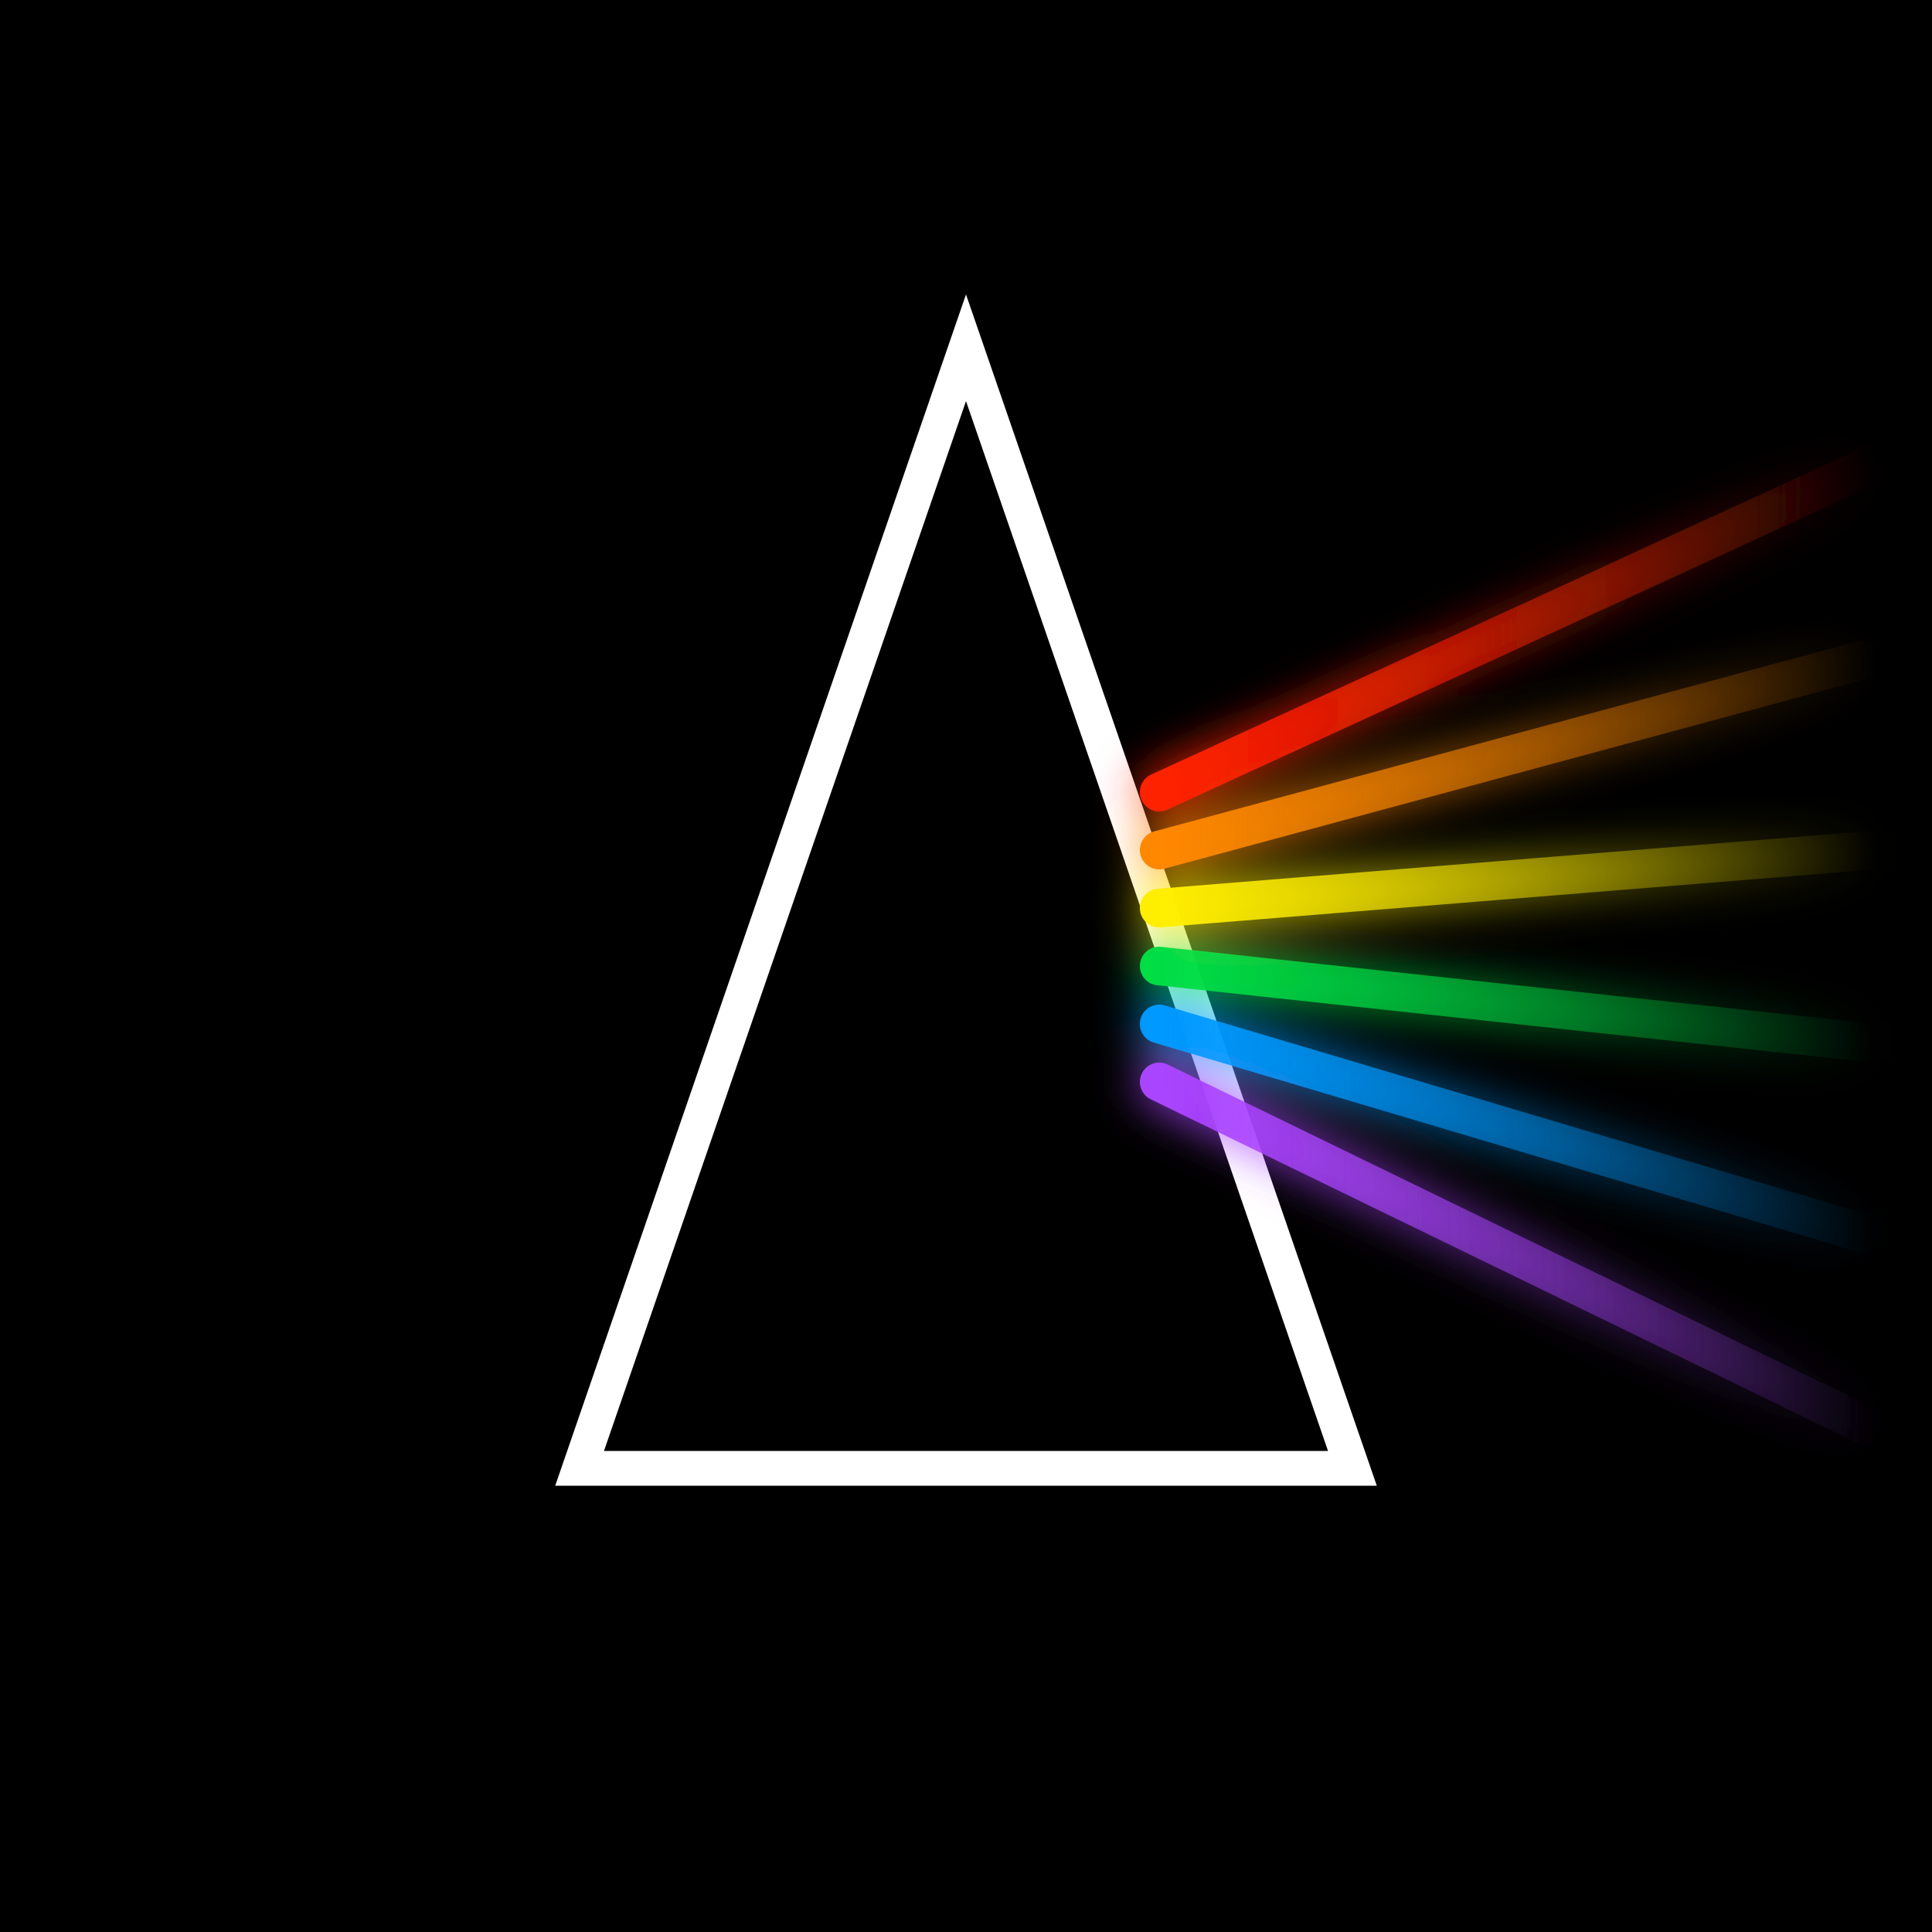
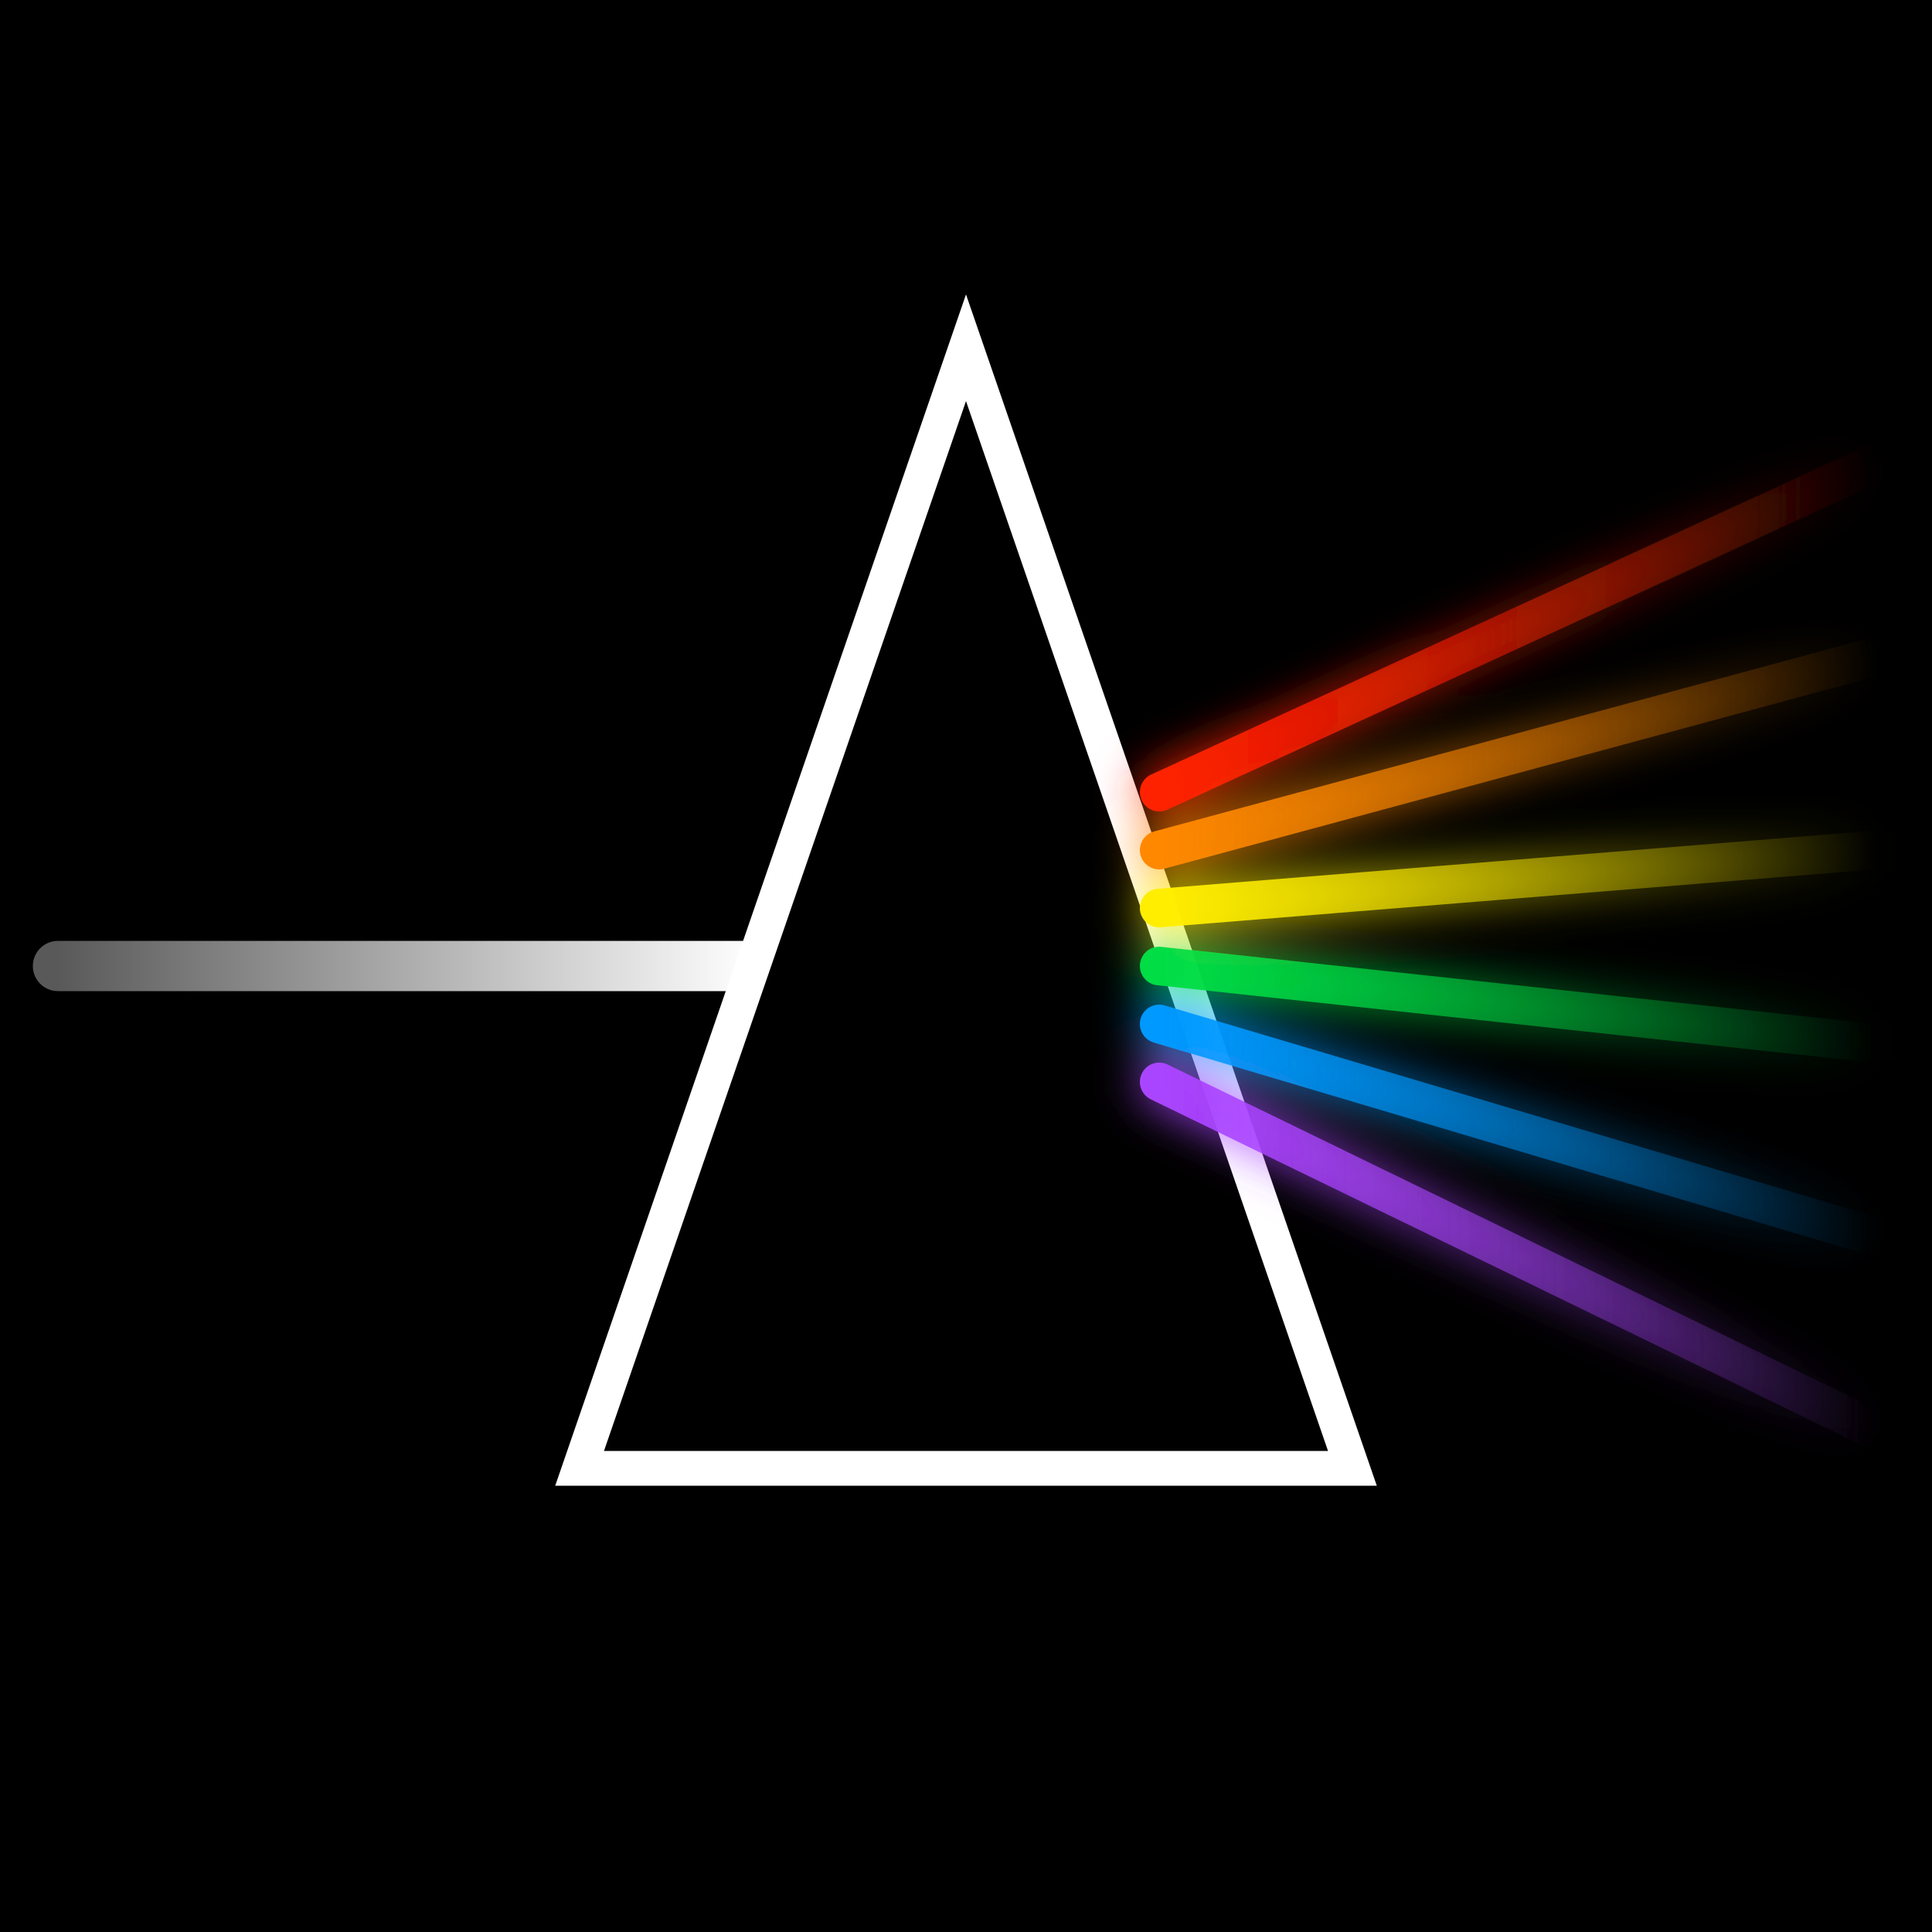
<svg xmlns="http://www.w3.org/2000/svg" viewBox="0 0 100 100" width="100" height="100">
  <defs>
    <radialGradient id="bg" cx="50%" cy="50%" r="50%">
      <stop offset="0%" stop-color="#1a1a1a" />
      <stop offset="100%" stop-color="#000000" />
    </radialGradient>
-     <linearGradient id="rayIn" x1="0%" y1="0%" x2="100%" y2="0%">
-       <stop offset="0%" stop-color="white" stop-opacity="0" />
+     <linearGradient id="rayIn" gradientUnits="userSpaceOnUse" x1="3" y1="50" x2="39" y2="50">
+       <stop offset="0%" stop-color="white" stop-opacity="0.35" />
      <stop offset="100%" stop-color="white" stop-opacity="1" />
    </linearGradient>
    <linearGradient id="sr" x1="0%" y1="0%" x2="100%" y2="0%">
      <stop offset="0%" stop-color="#ff2200" stop-opacity="1" />
      <stop offset="100%" stop-color="#ff2200" stop-opacity="0" />
    </linearGradient>
    <linearGradient id="so" x1="0%" y1="0%" x2="100%" y2="0%">
      <stop offset="0%" stop-color="#ff8800" stop-opacity="1" />
      <stop offset="100%" stop-color="#ff8800" stop-opacity="0" />
    </linearGradient>
    <linearGradient id="sy" x1="0%" y1="0%" x2="100%" y2="0%">
      <stop offset="0%" stop-color="#ffee00" stop-opacity="1" />
      <stop offset="100%" stop-color="#ffee00" stop-opacity="0" />
    </linearGradient>
    <linearGradient id="sg" x1="0%" y1="0%" x2="100%" y2="0%">
      <stop offset="0%" stop-color="#00dd44" stop-opacity="1" />
      <stop offset="100%" stop-color="#00dd44" stop-opacity="0" />
    </linearGradient>
    <linearGradient id="sb" x1="0%" y1="0%" x2="100%" y2="0%">
      <stop offset="0%" stop-color="#0099ff" stop-opacity="1" />
      <stop offset="100%" stop-color="#0099ff" stop-opacity="0" />
    </linearGradient>
    <linearGradient id="sv" x1="0%" y1="0%" x2="100%" y2="0%">
      <stop offset="0%" stop-color="#aa44ff" stop-opacity="1" />
      <stop offset="100%" stop-color="#aa44ff" stop-opacity="0" />
    </linearGradient>
    <filter id="glow">
      <feGaussianBlur stdDeviation="1.2" result="blur" />
      <feComposite in="SourceGraphic" in2="blur" operator="over" />
    </filter>
  </defs>
  <rect width="100" height="100" fill="#000000" />
-   <line x1="5" y1="50" x2="33" y2="50" stroke="url(#rayIn)" stroke-width="1.5" stroke-linecap="round" />
+   <line x1="3" y1="50" x2="39" y2="50" stroke="url(#rayIn)" stroke-width="2.6" stroke-linecap="round" />
  <polygon points="50,18 30,76 70,76" fill="#000000" stroke="white" stroke-width="1.8" stroke-linejoin="miter" />
  <g filter="url(#glow)">
    <line x1="60" y1="41" x2="97" y2="24" stroke="url(#sr)" stroke-width="2.0" stroke-linecap="round" />
    <line x1="60" y1="44" x2="97" y2="34" stroke="url(#so)" stroke-width="2.0" stroke-linecap="round" />
    <line x1="60" y1="47" x2="97" y2="44" stroke="url(#sy)" stroke-width="2.0" stroke-linecap="round" />
    <line x1="60" y1="50" x2="97" y2="54" stroke="url(#sg)" stroke-width="2.0" stroke-linecap="round" />
    <line x1="60" y1="53" x2="97" y2="64" stroke="url(#sb)" stroke-width="2.0" stroke-linecap="round" />
    <line x1="60" y1="56" x2="97" y2="74" stroke="url(#sv)" stroke-width="2.0" stroke-linecap="round" />
  </g>
</svg>
